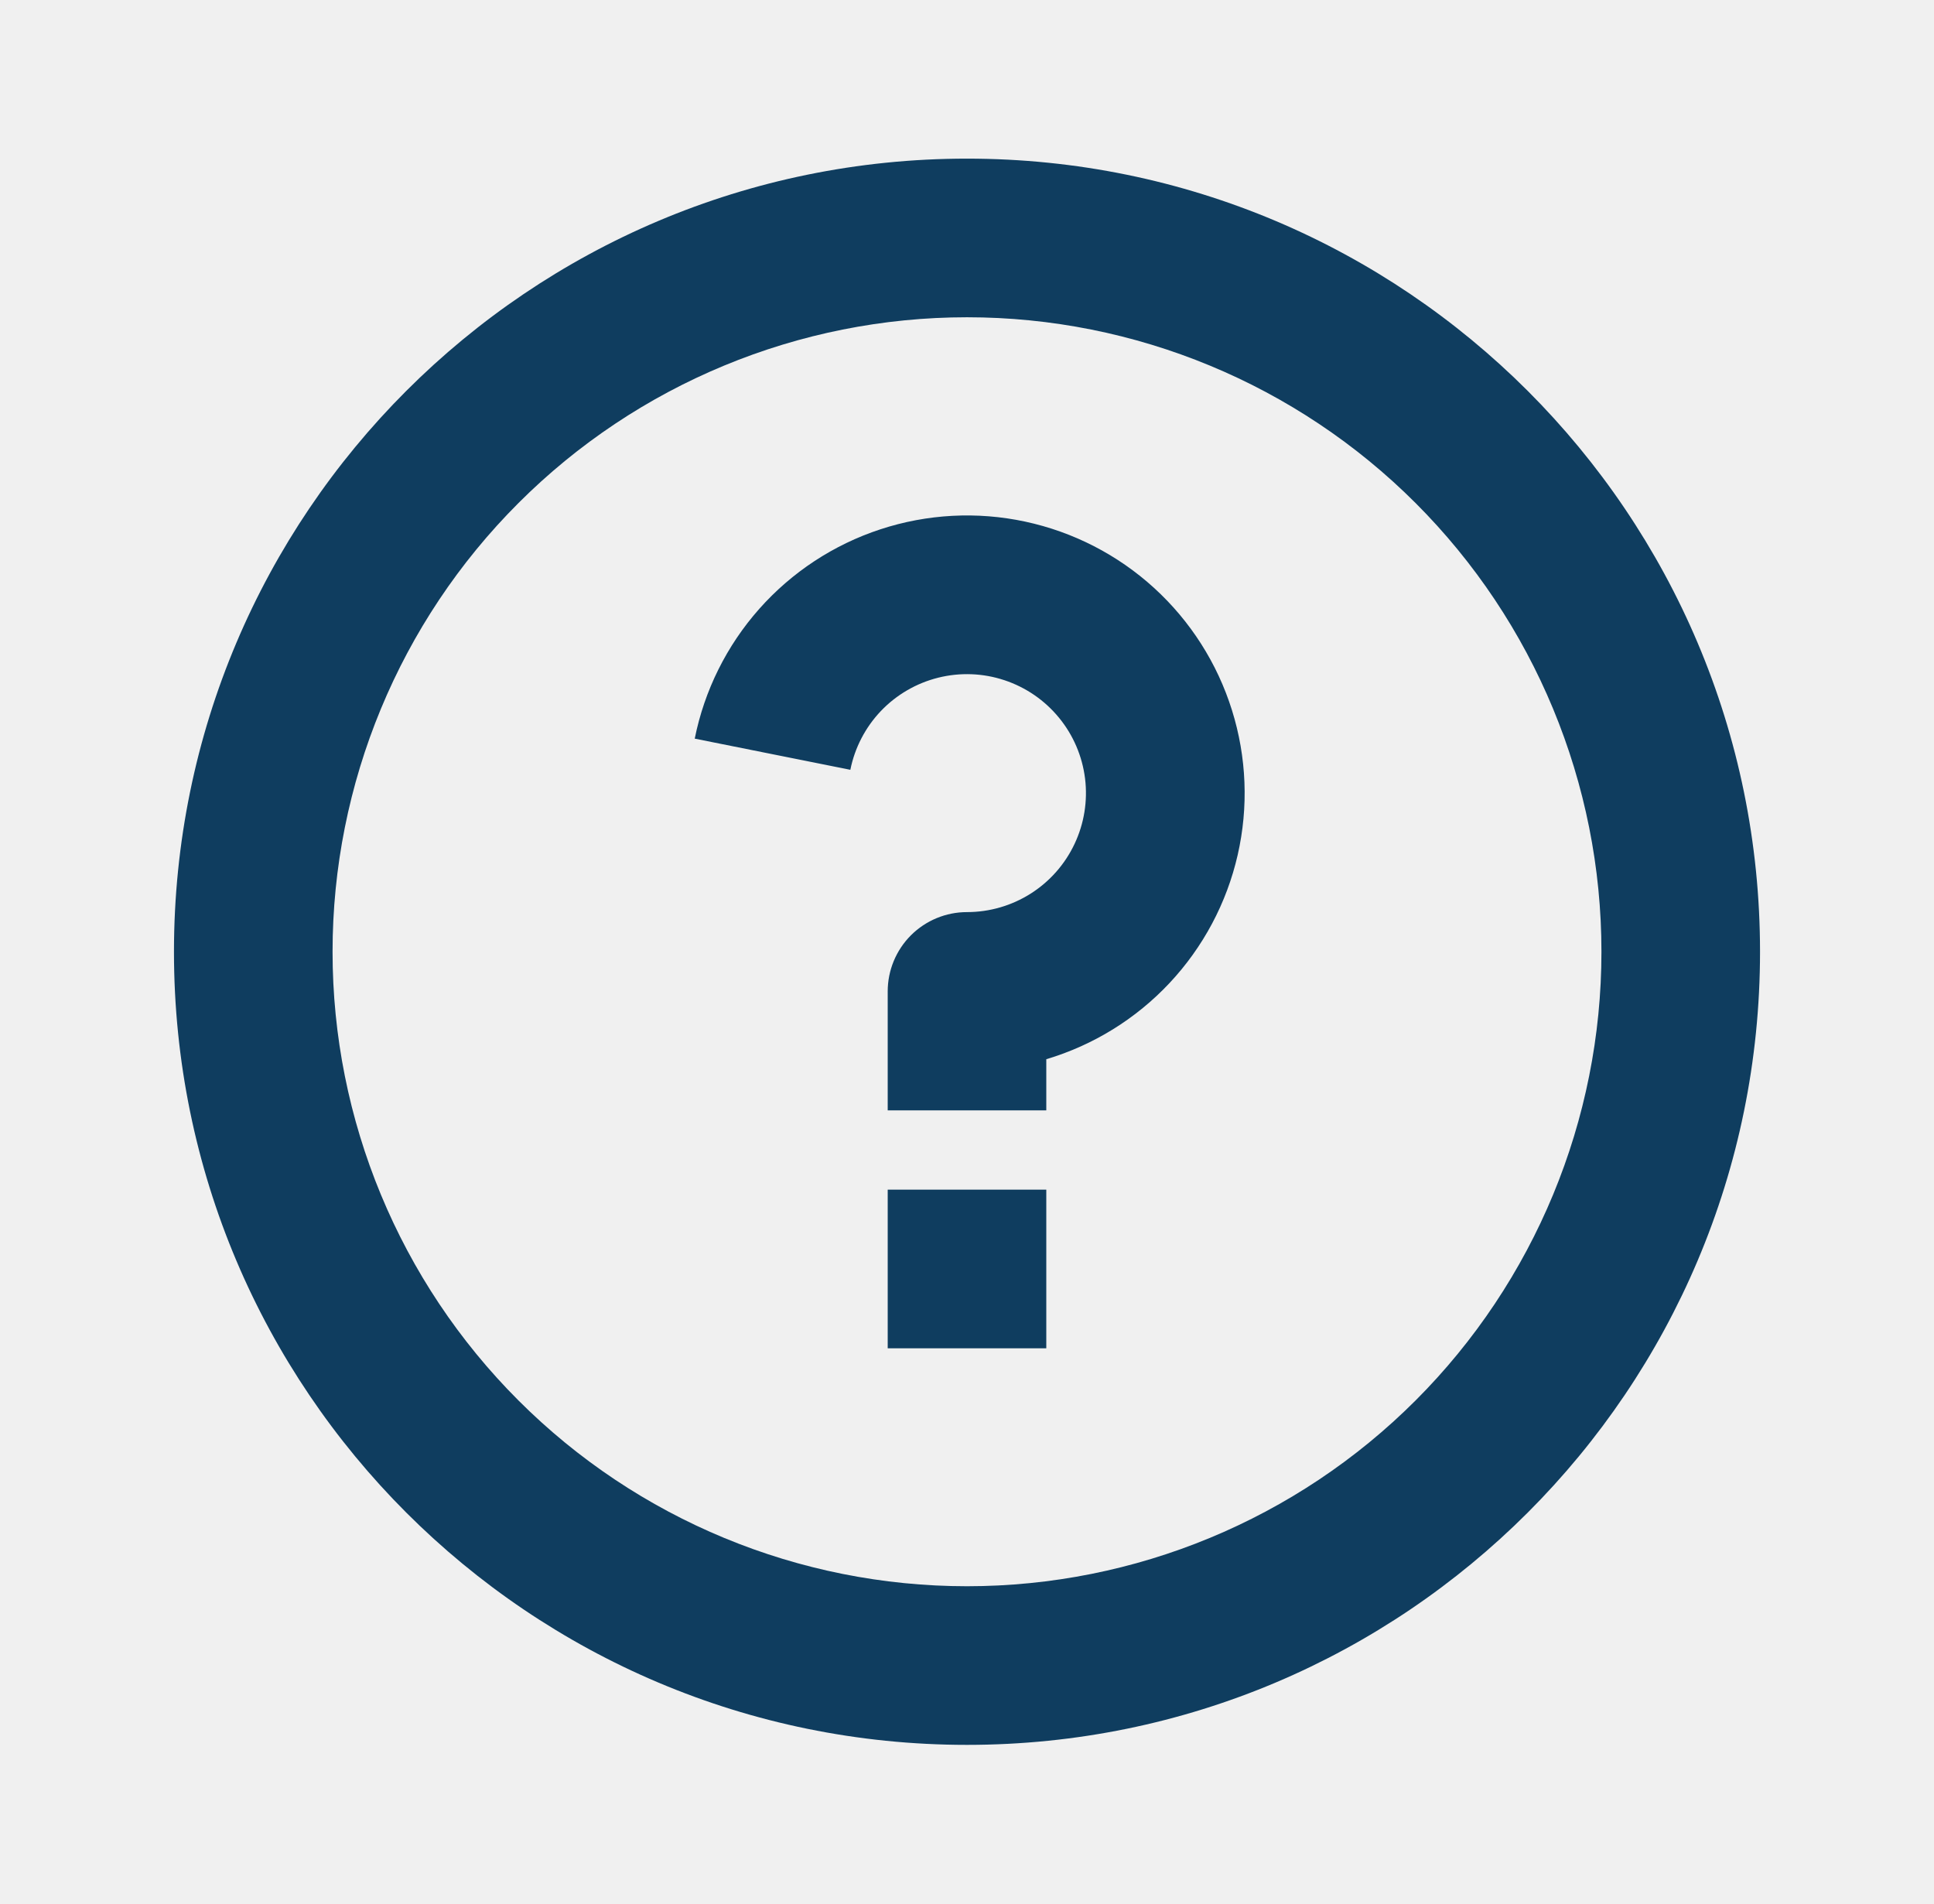
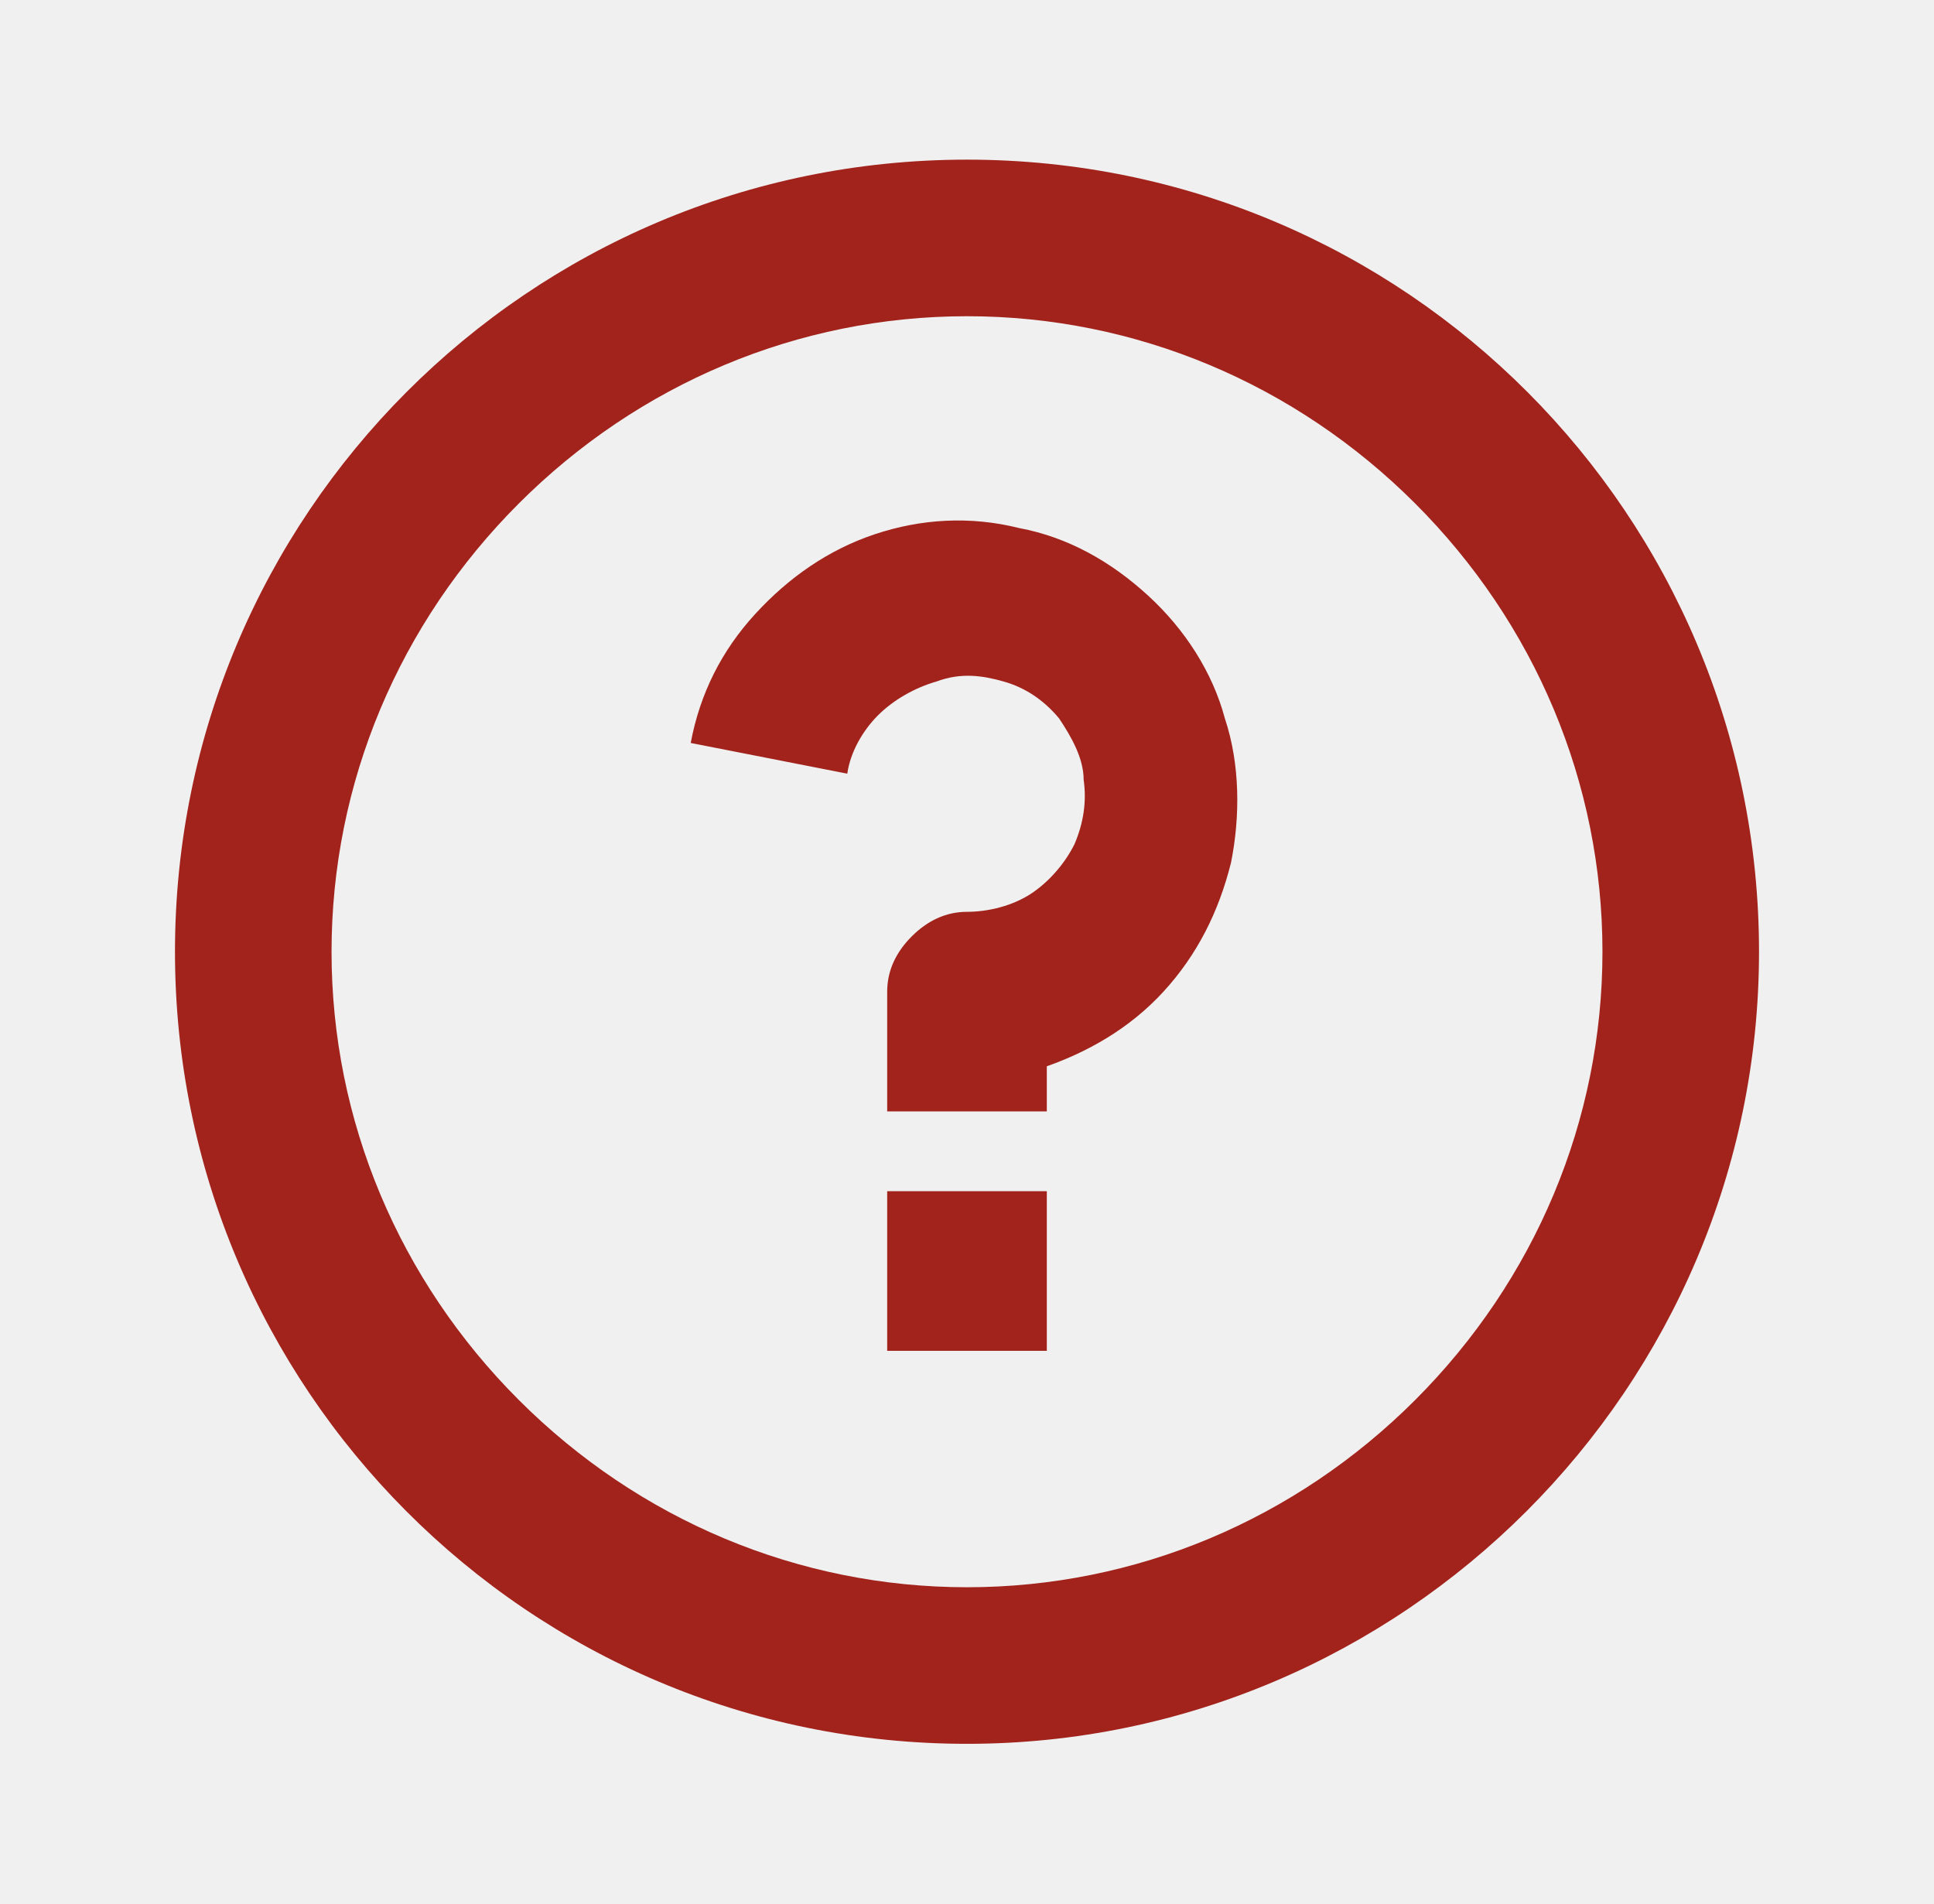
- <svg xmlns="http://www.w3.org/2000/svg" width="63" height="62" viewBox="0 0 63 62" fill="none">
-   <g clip-path="url(#clip0_54_743)">
-     <path d="M31.5 56.834C17.232 56.834 5.667 45.268 5.667 31C5.667 16.733 17.232 5.167 31.5 5.167C45.768 5.167 57.333 16.733 57.333 31C57.333 45.268 45.768 56.834 31.5 56.834ZM31.5 51.667C36.981 51.667 42.238 49.49 46.114 45.614C49.989 41.738 52.167 36.481 52.167 31C52.167 25.519 49.989 20.262 46.114 16.387C42.238 12.511 36.981 10.334 31.5 10.334C26.019 10.334 20.762 12.511 16.887 16.387C13.011 20.262 10.833 25.519 10.833 31C10.833 36.481 13.011 41.738 16.887 45.614C20.762 49.49 26.019 51.667 31.5 51.667ZM28.917 38.75H34.083V43.917H28.917V38.75ZM34.083 34.501V36.167H28.917V32.292C28.917 31.607 29.189 30.95 29.673 30.465C30.158 29.981 30.815 29.709 31.5 29.709C32.234 29.709 32.953 29.5 33.573 29.108C34.193 28.715 34.689 28.154 35.002 27.491C35.316 26.828 35.435 26.089 35.346 25.36C35.256 24.632 34.962 23.944 34.496 23.377C34.031 22.809 33.414 22.386 32.717 22.155C32.021 21.924 31.273 21.896 30.561 22.074C29.849 22.252 29.202 22.628 28.695 23.159C28.189 23.691 27.844 24.355 27.7 25.074L22.631 24.059C22.946 22.488 23.671 21.03 24.734 19.831C25.797 18.633 27.159 17.739 28.681 17.24C30.202 16.741 31.829 16.654 33.395 16.99C34.961 17.326 36.41 18.071 37.594 19.15C38.777 20.229 39.653 21.603 40.131 23.132C40.61 24.66 40.674 26.288 40.317 27.849C39.96 29.411 39.194 30.849 38.099 32.018C37.004 33.186 35.618 34.043 34.083 34.501Z" fill="#0F3D5F" />
-   </g>
+ <svg xmlns="http://www.w3.org/2000/svg" id="_圖層_1" data-name="圖層_1" version="1.1" viewBox="0 0 63 62">
  <defs>
-     <clipPath id="clip0_54_743">
-       <rect width="62" height="62" fill="white" transform="translate(0.5)" />
+     <style>
+       .st0 {
+         fill: none;
+       }
+ 
+       .st1 {
+         fill: #a2231c;
+       }
+ 
+       .st2 {
+         clip-path: url(#clippath);
+       }
+     </style>
+     <clipPath id="clippath">
+       <rect class="st0" x=".5" width="62" height="62" />
    </clipPath>
  </defs>
+   <g class="st2">
+     <path class="st1" d="M31.5,56.8c-14.3,0-25.8-11.6-25.8-25.8S17.2,5.2,31.5,5.2s25.8,11.6,25.8,25.8-11.6,25.8-25.8,25.8ZM31.5,51.7c5.5,0,10.7-2.2,14.6-6.1,3.9-3.9,6.1-9.1,6.1-14.6s-2.2-10.7-6.1-14.6c-3.9-3.9-9.1-6.1-14.6-6.1s-10.7,2.2-14.6,6.1c-3.9,3.9-6.1,9.1-6.1,14.6s2.2,10.7,6.1,14.6c3.9,3.9,9.1,6.1,14.6,6.1ZM28.9,38.8h5.2v5.2h-5.2v-5.2ZM34.1,34.5v1.7h-5.2v-3.9c0-.7.3-1.3.8-1.8s1.1-.8,1.8-.8c.7,0,1.5-.2,2.1-.6.6-.4,1.1-1,1.4-1.6.3-.7.4-1.4.3-2.1,0-.7-.4-1.4-.8-2-.5-.6-1.1-1-1.8-1.2s-1.4-.3-2.2,0c-.7.2-1.4.6-1.9,1.1-.5.5-.9,1.2-1,1.9l-5.1-1c.3-1.6,1-3,2.1-4.2,1.1-1.2,2.4-2.1,3.9-2.6,1.5-.5,3.1-.6,4.7-.2,1.6.3,3,1.1,4.2,2.2,1.2,1.1,2.1,2.5,2.5,4,.5,1.5.5,3.2.2,4.7-.4,1.6-1.1,3-2.2,4.2-1.1,1.2-2.5,2-4,2.5Z" />
+   </g>
</svg>
